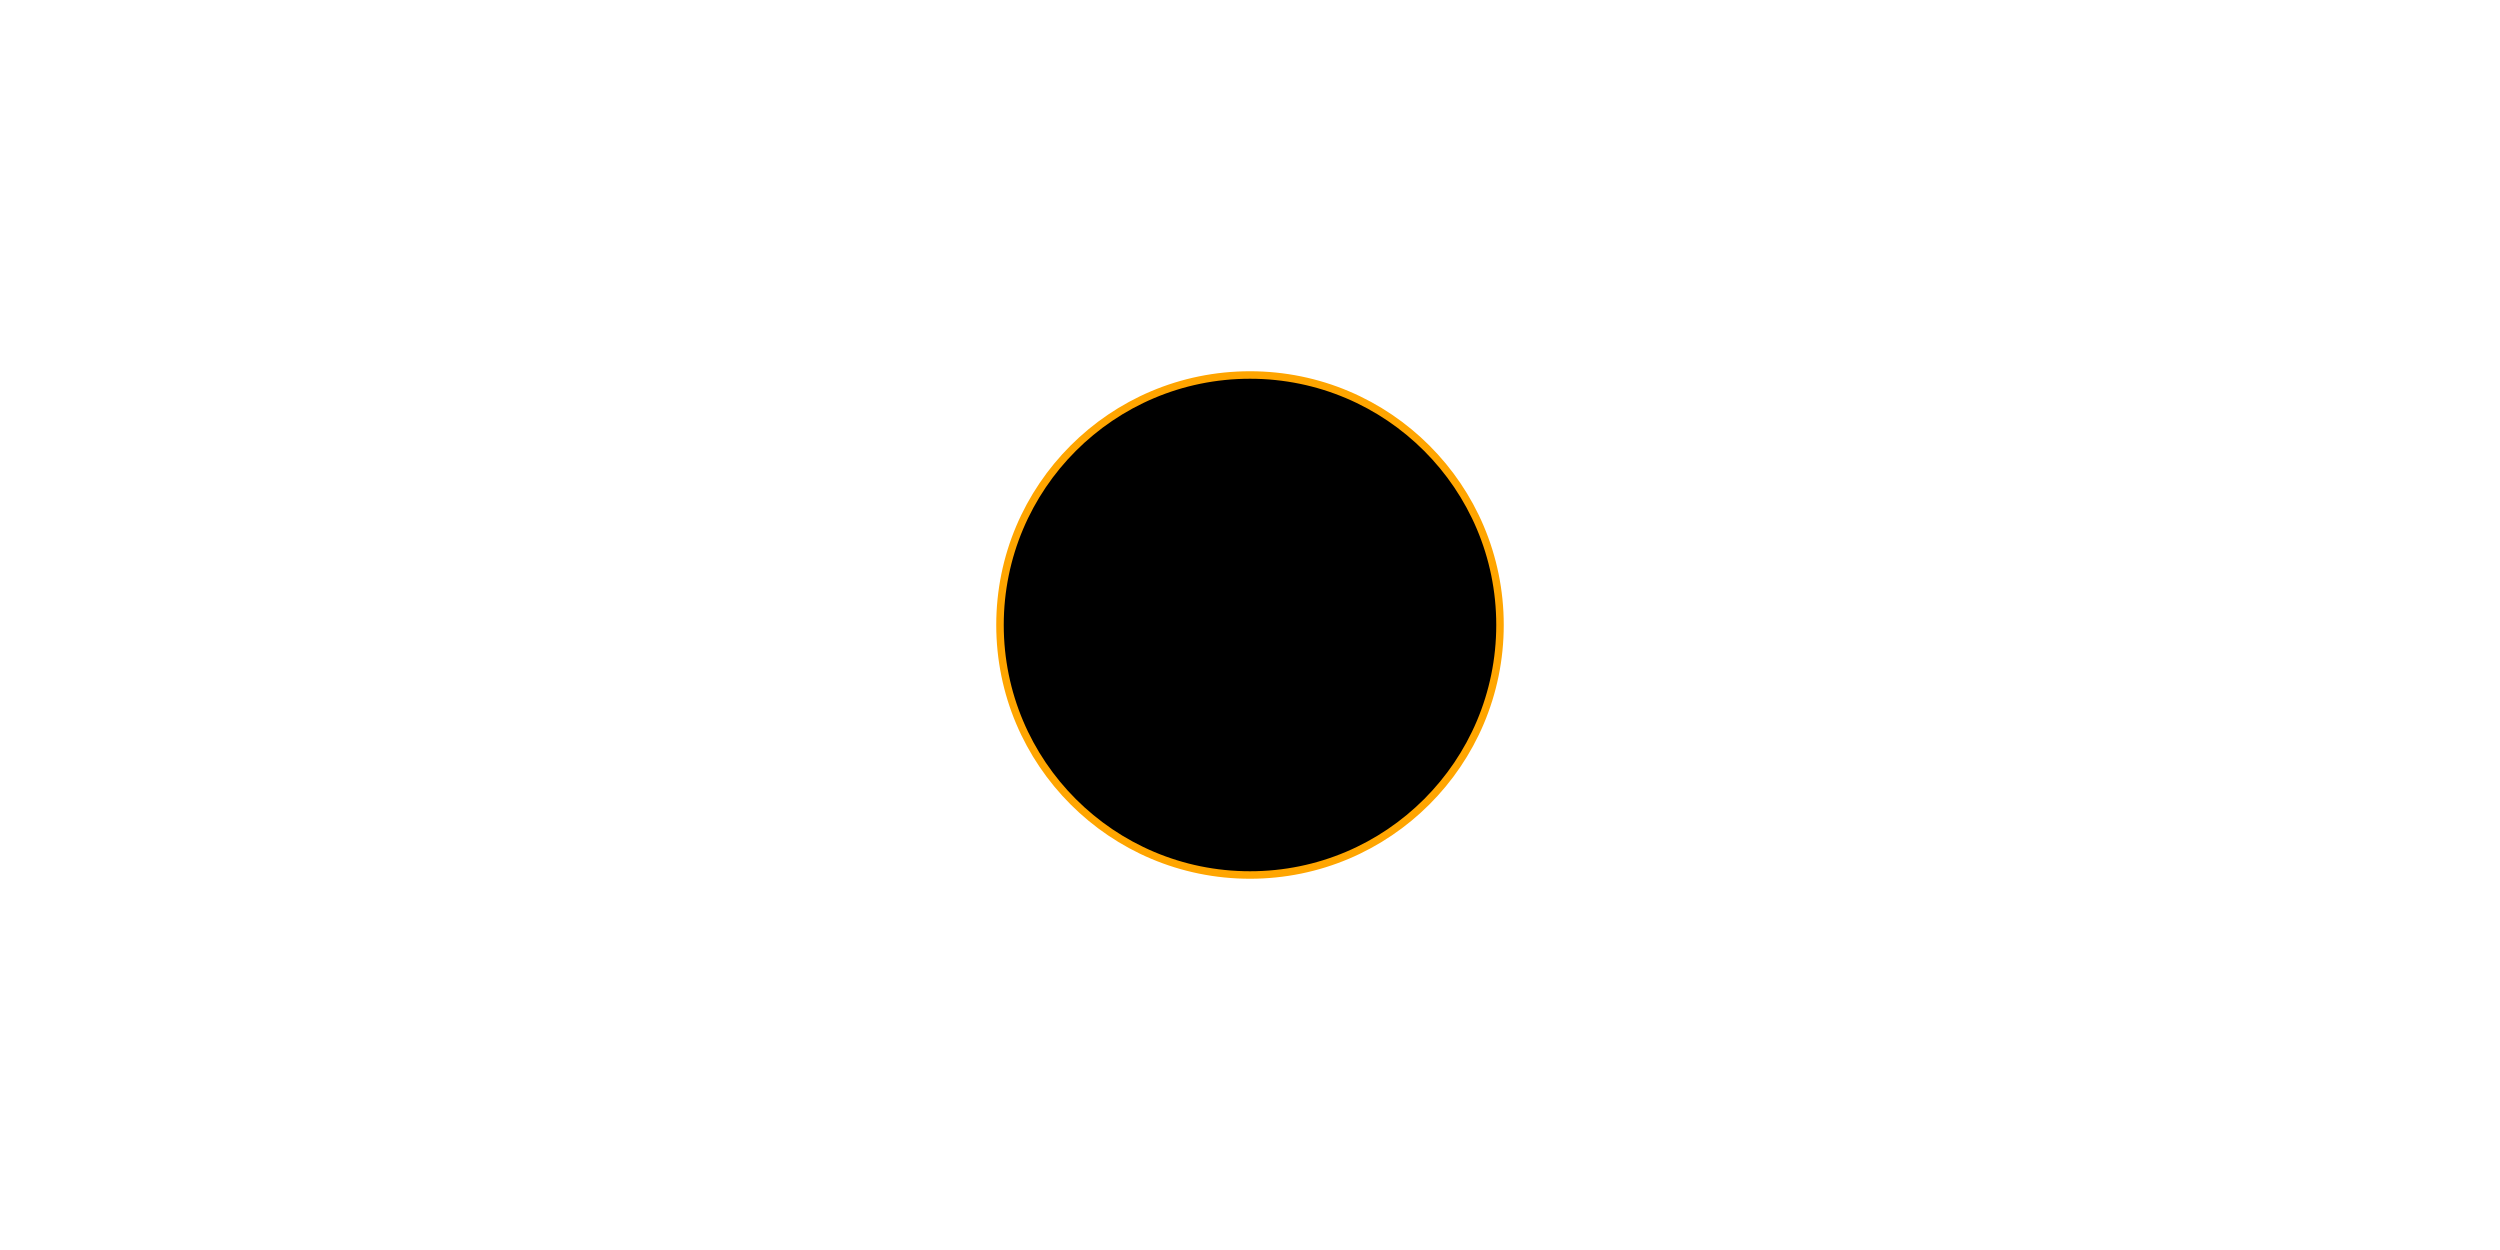
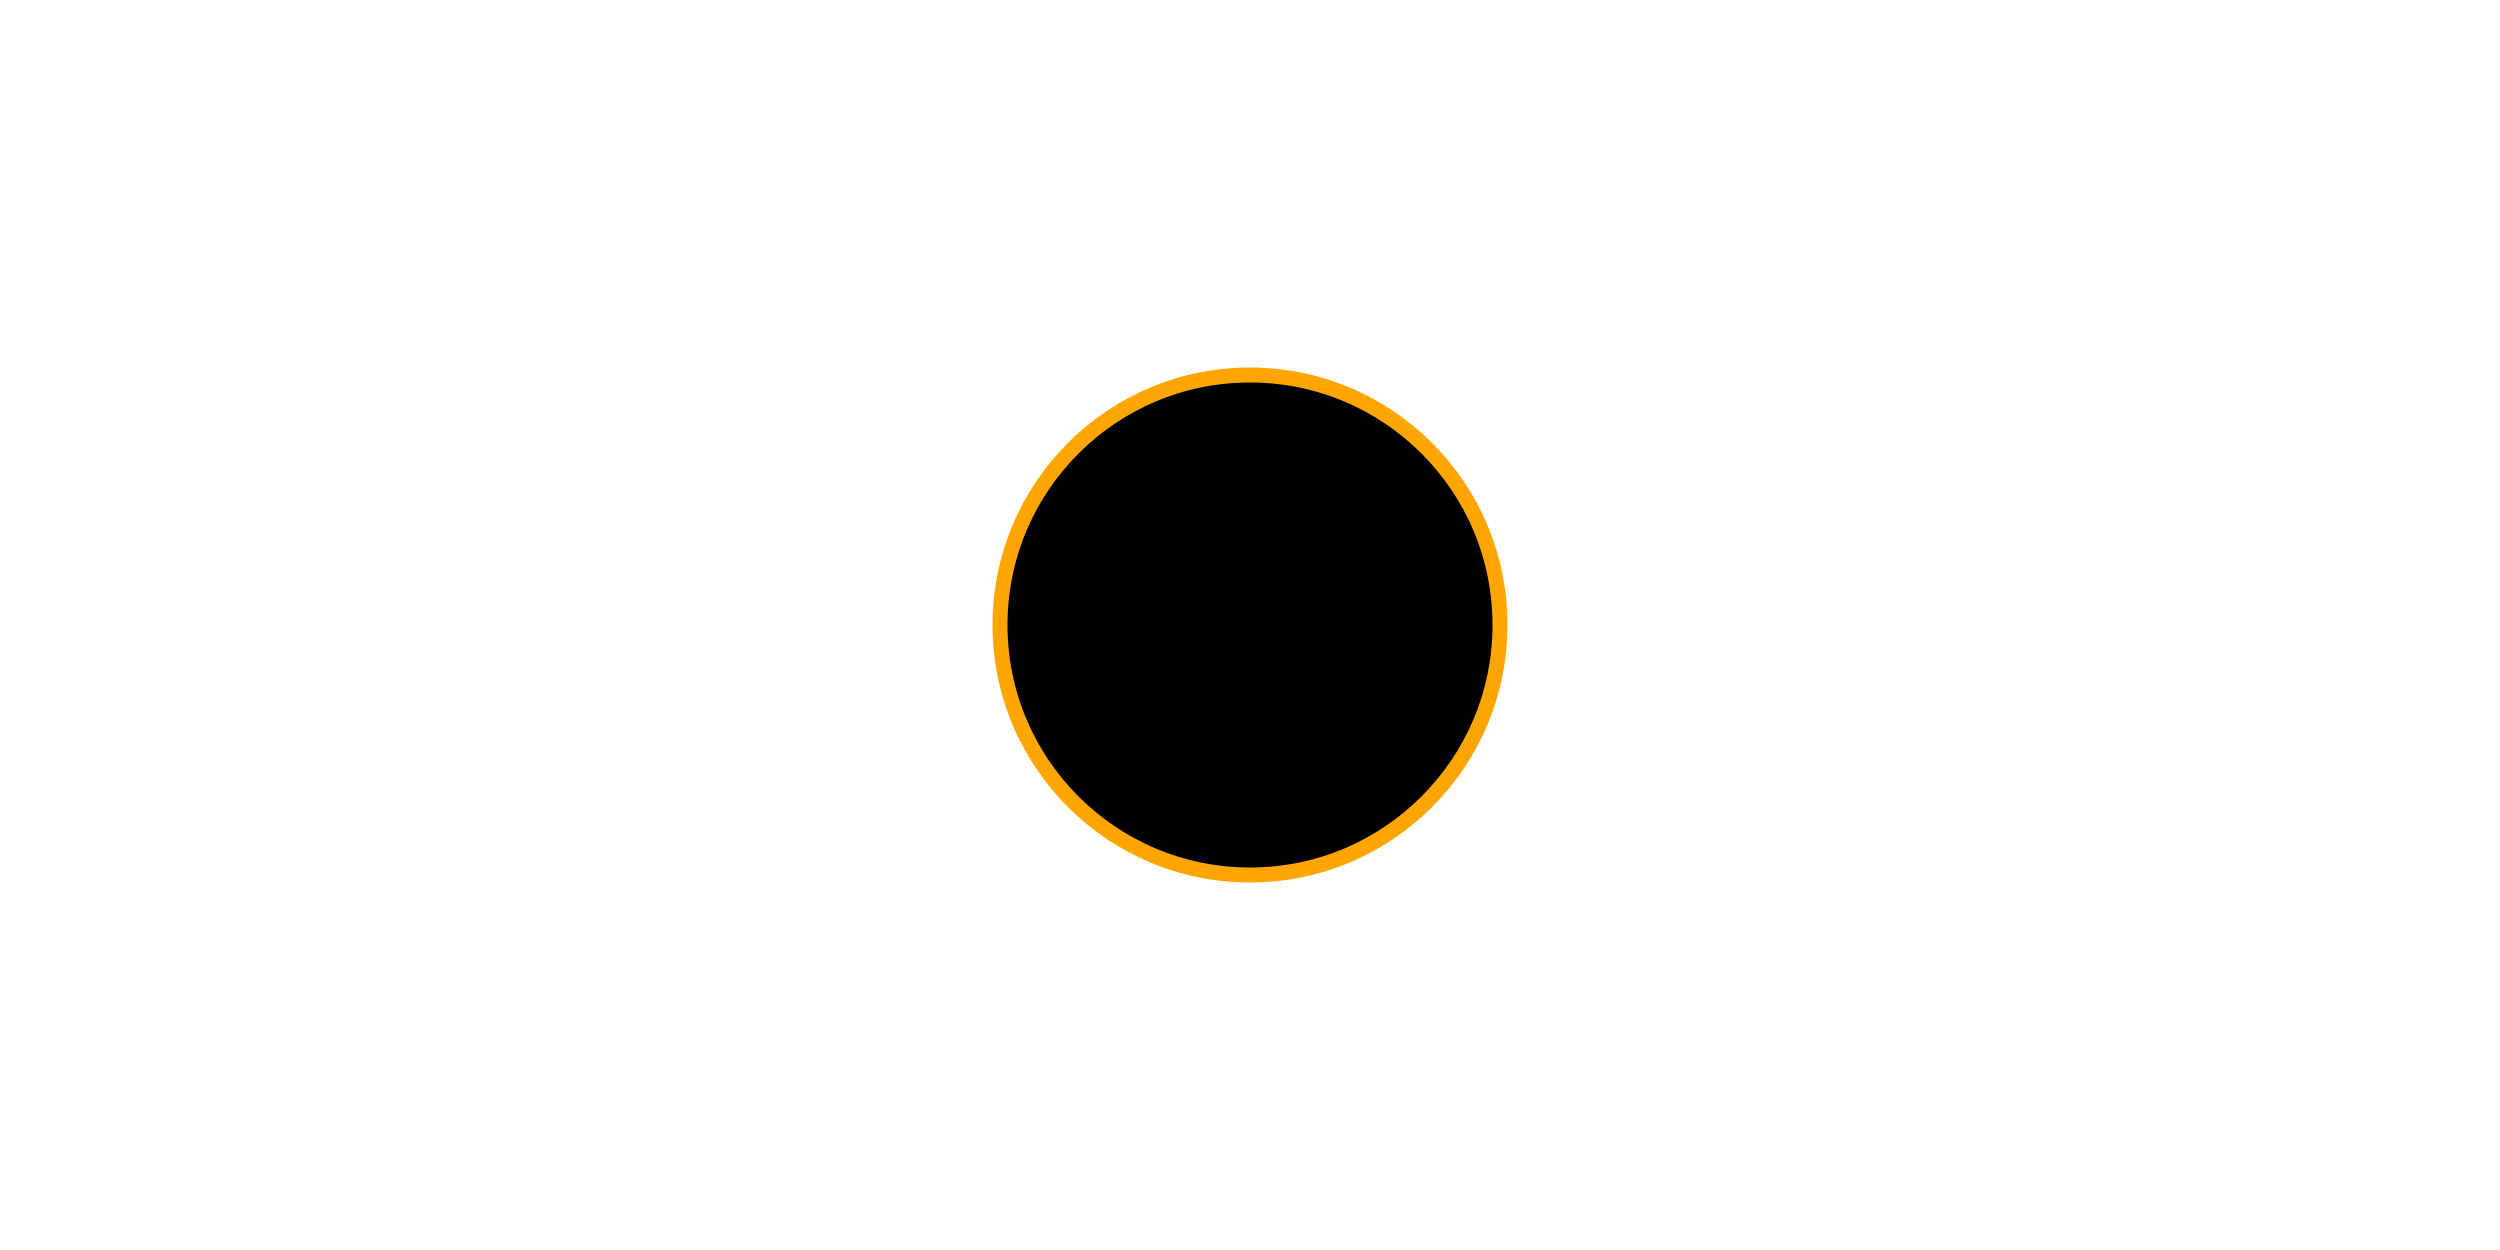
<svg xmlns="http://www.w3.org/2000/svg" version="1.1" baseProfile="full" width="1000" height="500" viewBox="0 0 500 500">
-   <circle cx="250" cy="250" r="100" fill="black" stroke="orange" stroke-width="3" />
+   <circle cx="250" cy="250" r="100" fill="black" stroke="orange" stroke-width="6" />
  <style>

    </style>
</svg>
